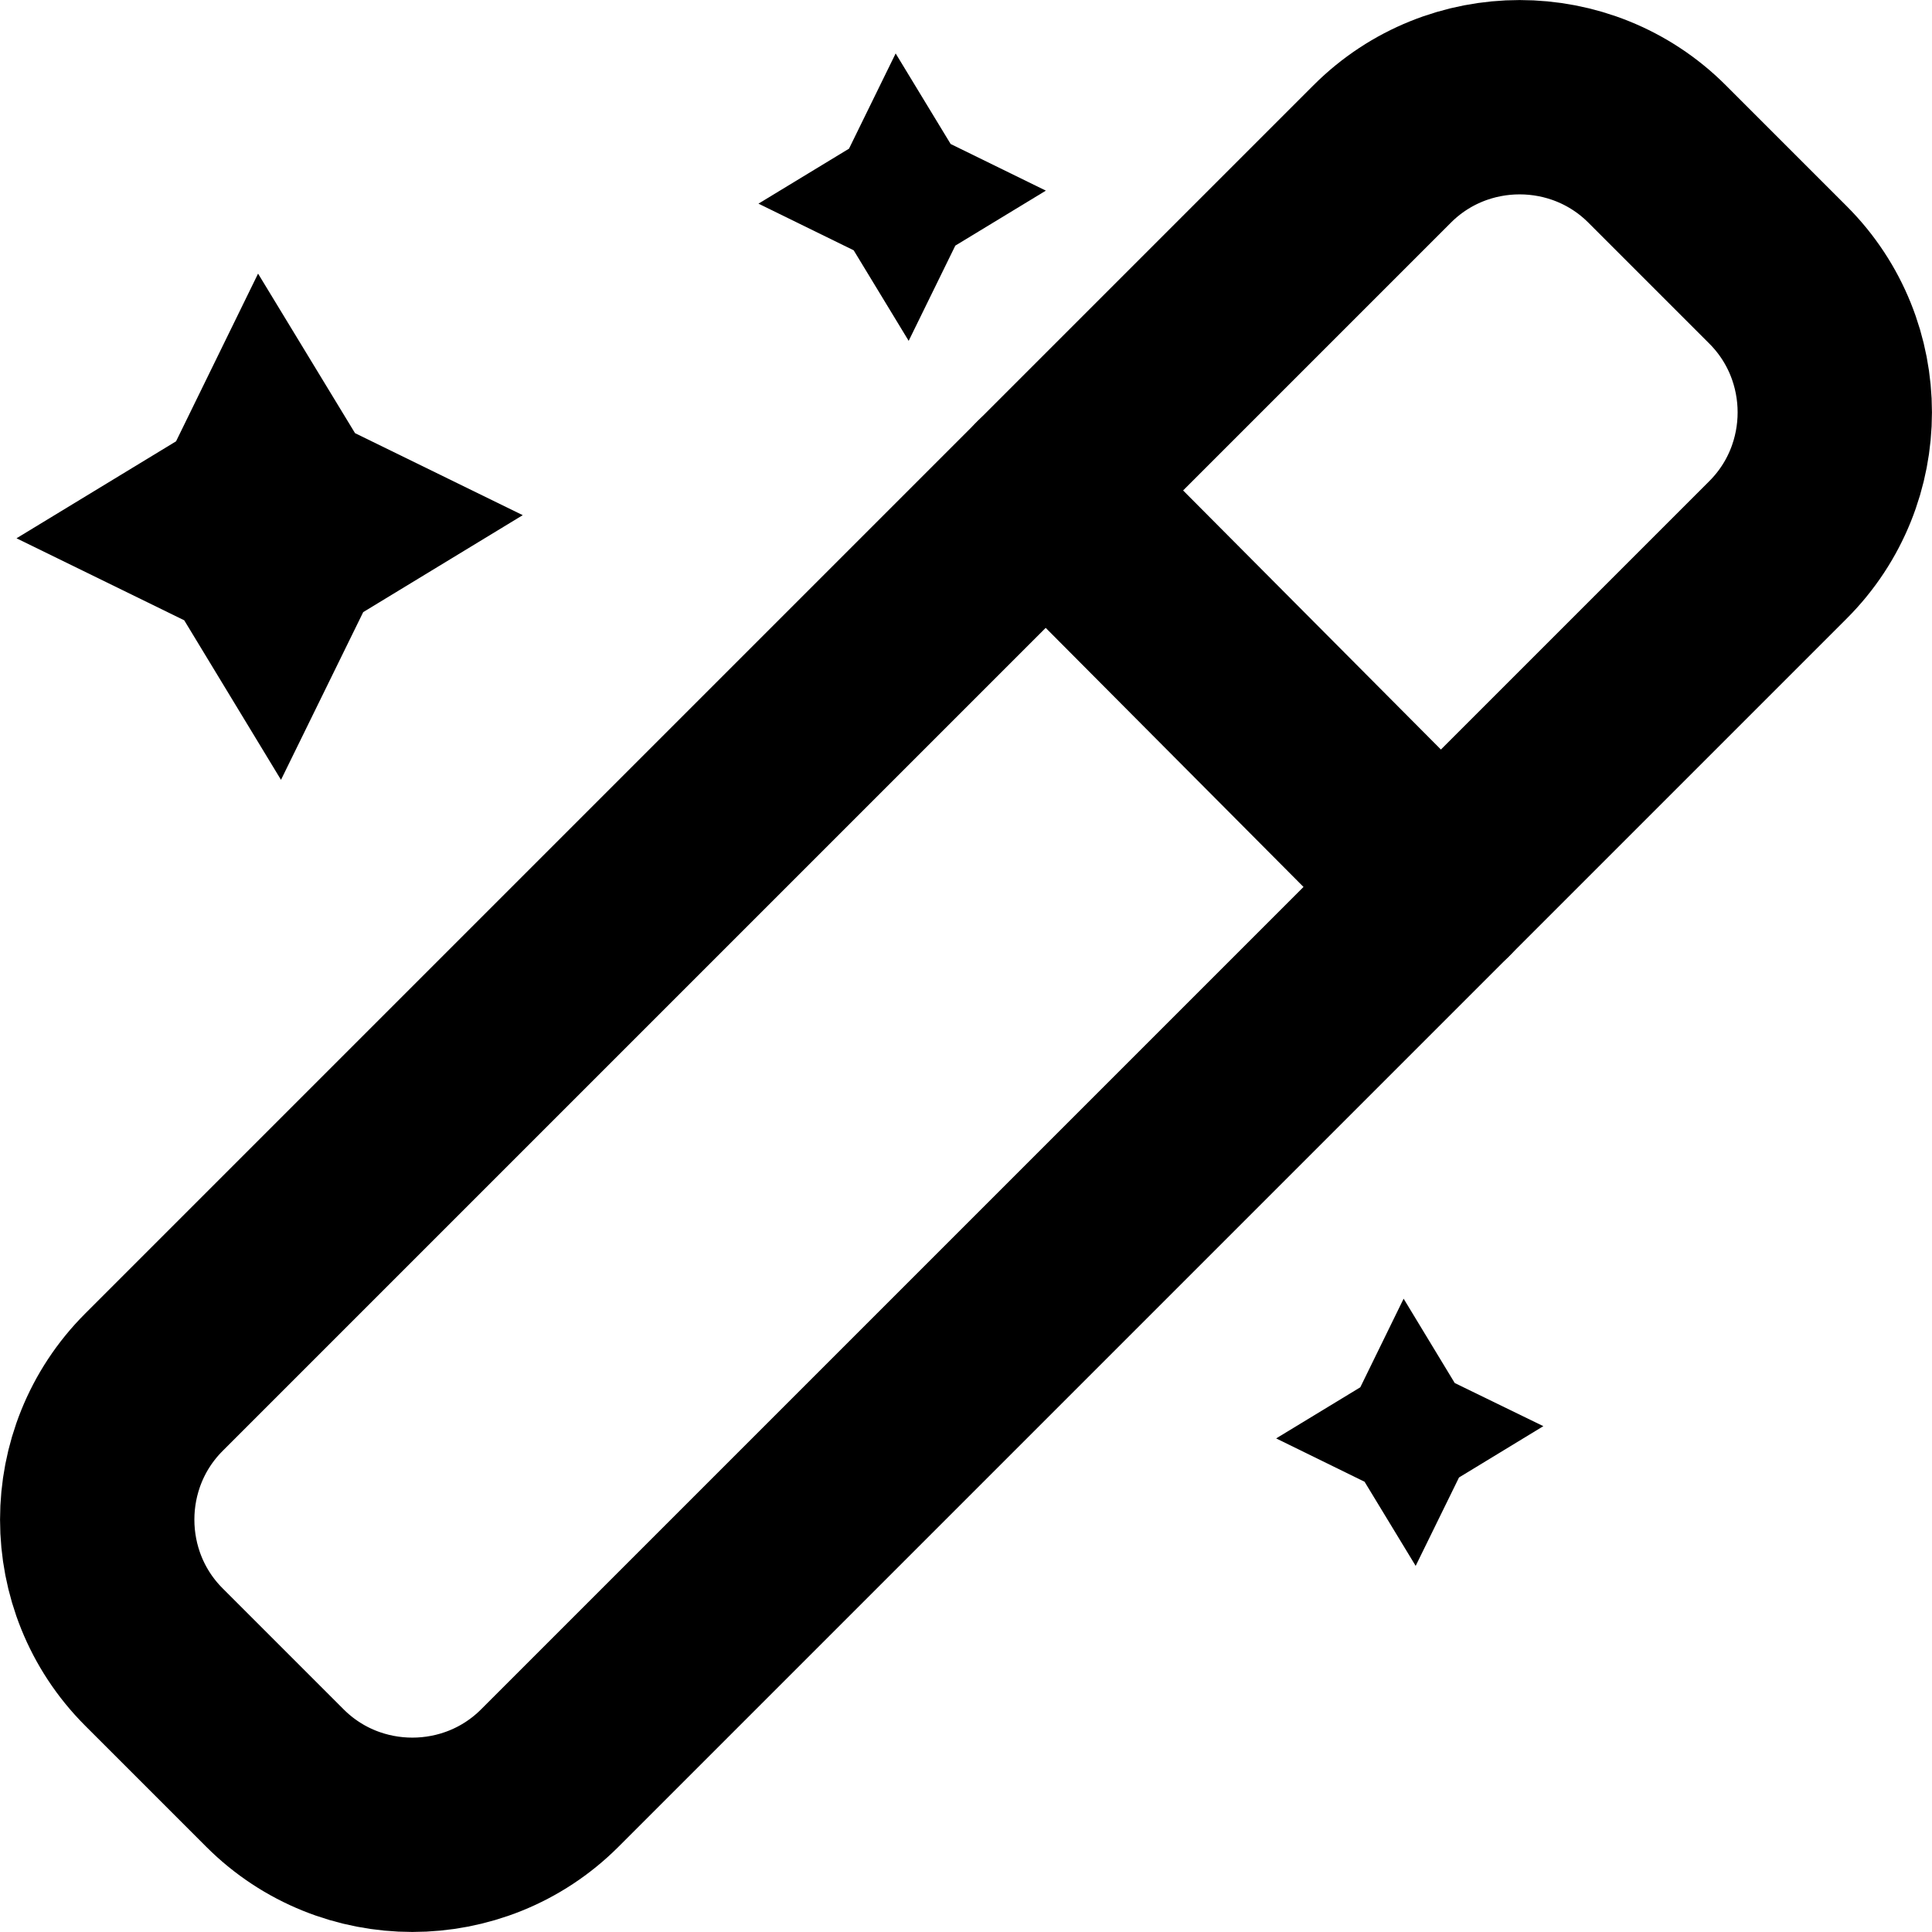
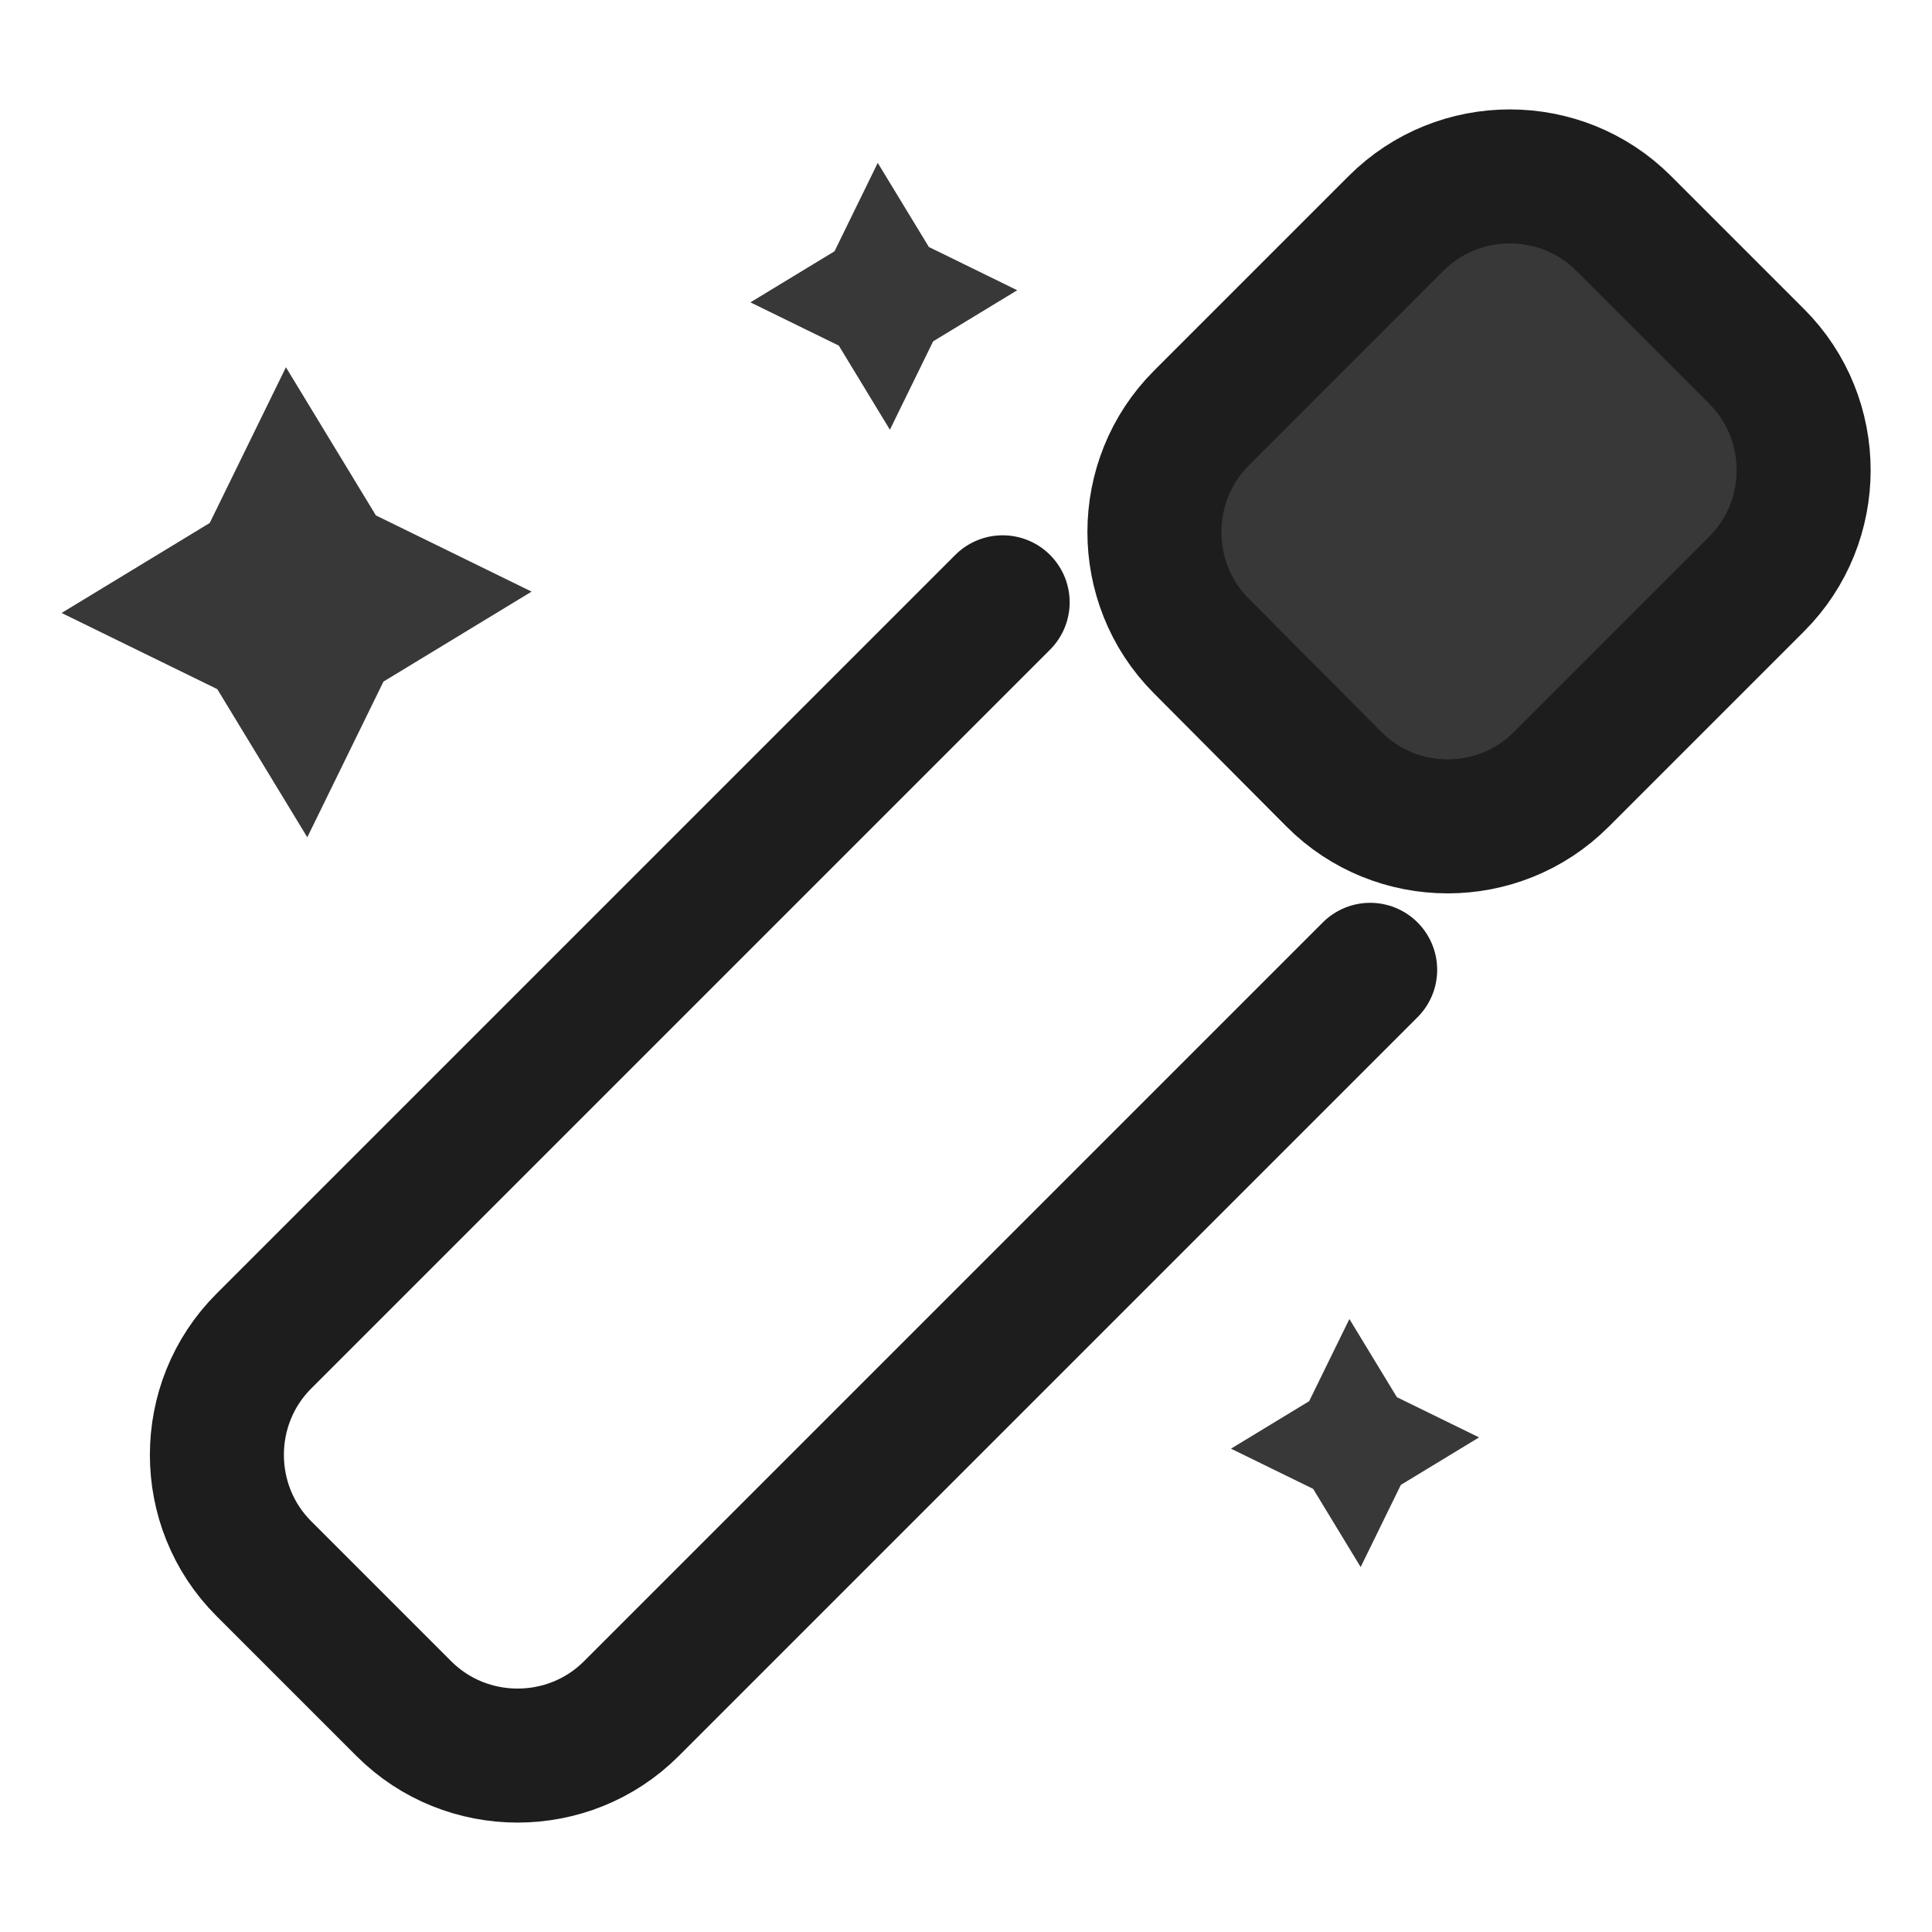
- <svg xmlns="http://www.w3.org/2000/svg" version="1.1" id="Layer_1" x="0px" y="0px" width="9.942px" height="9.942px" viewBox="0 0 9.942 9.942" enable-background="new 0 0 9.942 9.942" xml:space="preserve">
+ <svg xmlns="http://www.w3.org/2000/svg" version="1.1" id="Layer_1" x="0px" y="0px" width="72.083px" height="72.083px" viewBox="0 0 72.083 72.083" enable-background="new 0 0 72.083 72.083" xml:space="preserve">
+   <path fill="none" stroke="#171717" stroke-width="6" stroke-linecap="round" stroke-linejoin="round" stroke-miterlimit="10" d="  M3.827,19.127" />
+   <path fill="#373837" stroke="#171717" stroke-width="6" stroke-linecap="round" stroke-linejoin="round" stroke-miterlimit="10" d="  M3.827,19.127" />
  <g>
-     <path fill="none" stroke="currentColor" stroke-linecap="round" stroke-linejoin="round" stroke-miterlimit="10" d="M7.113,0.792   c0.389-0.389,1.025-0.389,1.414,0L9.15,1.415c0.389,0.389,0.389,1.025,0,1.414L2.829,9.15c-0.389,0.389-1.025,0.389-1.414,0   L0.792,8.527c-0.389-0.389-0.389-1.025,0-1.414L7.113,0.792z" />
+     <path fill="none" stroke="#1D1D1D" stroke-width="5" stroke-linecap="round" stroke-linejoin="round" stroke-miterlimit="10" d="   M51.121,36.184L23.554,63.751c-2.333,2.333-6.152,2.333-8.485,0l-5.227-5.227c-2.333-2.333-2.333-6.152,0-8.485l27.567-27.567" />
  </g>
-   <line fill="none" stroke="currentColor" stroke-linecap="round" stroke-linejoin="round" stroke-miterlimit="10" x1="5.382" y1="2.523" x2="7.414" y2="4.565" />
-   <polygon fill="currentColor" points="5.382,0.981 4.916,1.264 4.676,1.754 4.393,1.288 3.903,1.048 4.369,0.765 4.609,0.275 4.892,0.741 " />
-   <polygon fill="currentColor" points="7.942,7.339 7.508,7.603 7.285,8.058 7.022,7.625 6.567,7.402 7,7.139 7.223,6.683 7.486,7.117 " />
-   <polygon fill="currentColor" points="2.69,2.651 1.869,3.15 1.446,4.013 0.948,3.192 0.085,2.77 0.906,2.271 1.328,1.408 1.827,2.229 " />
+   <polygon fill="#373837" points="37.953,10.829 34.816,12.735 33.202,16.033 31.296,12.895 27.998,11.281 31.136,9.375 32.749,6.077   34.656,9.215 " />
+   <g>
+     <path fill="#373837" d="M44.814,24.093c-2.328-2.339-2.323-6.163,0.011-8.496l7.265-7.265c2.333-2.333,6.152-2.333,8.485,0   l4.969,4.969c2.333,2.333,2.333,6.152,0,8.485l-7.299,7.299c-2.333,2.333-6.147,2.329-8.475-0.011L44.814,24.093z" />
+     <path fill="none" stroke="#1D1D1D" stroke-width="5" stroke-linecap="round" stroke-linejoin="round" stroke-miterlimit="10" d="   M44.814,24.093c-2.328-2.339-2.323-6.163,0.011-8.496l7.265-7.265c2.333-2.333,6.152-2.333,8.485,0l4.969,4.969   c2.333,2.333,2.333,6.152,0,8.485l-7.299,7.299c-2.333,2.333-6.147,2.329-8.475-0.011L44.814,24.093z" />
+   </g>
+   <polygon fill="#373837" points="55.184,53.629 52.266,55.401 50.766,58.467 48.994,55.55 45.928,54.05 48.845,52.278 50.346,49.212   52.118,52.129 " />
+   <polygon fill="#373837" points="19.834,22.073 14.307,25.43 11.465,31.239 8.107,25.712 2.298,22.87 7.825,19.512 10.668,13.703   14.025,19.23 " />
</svg>
